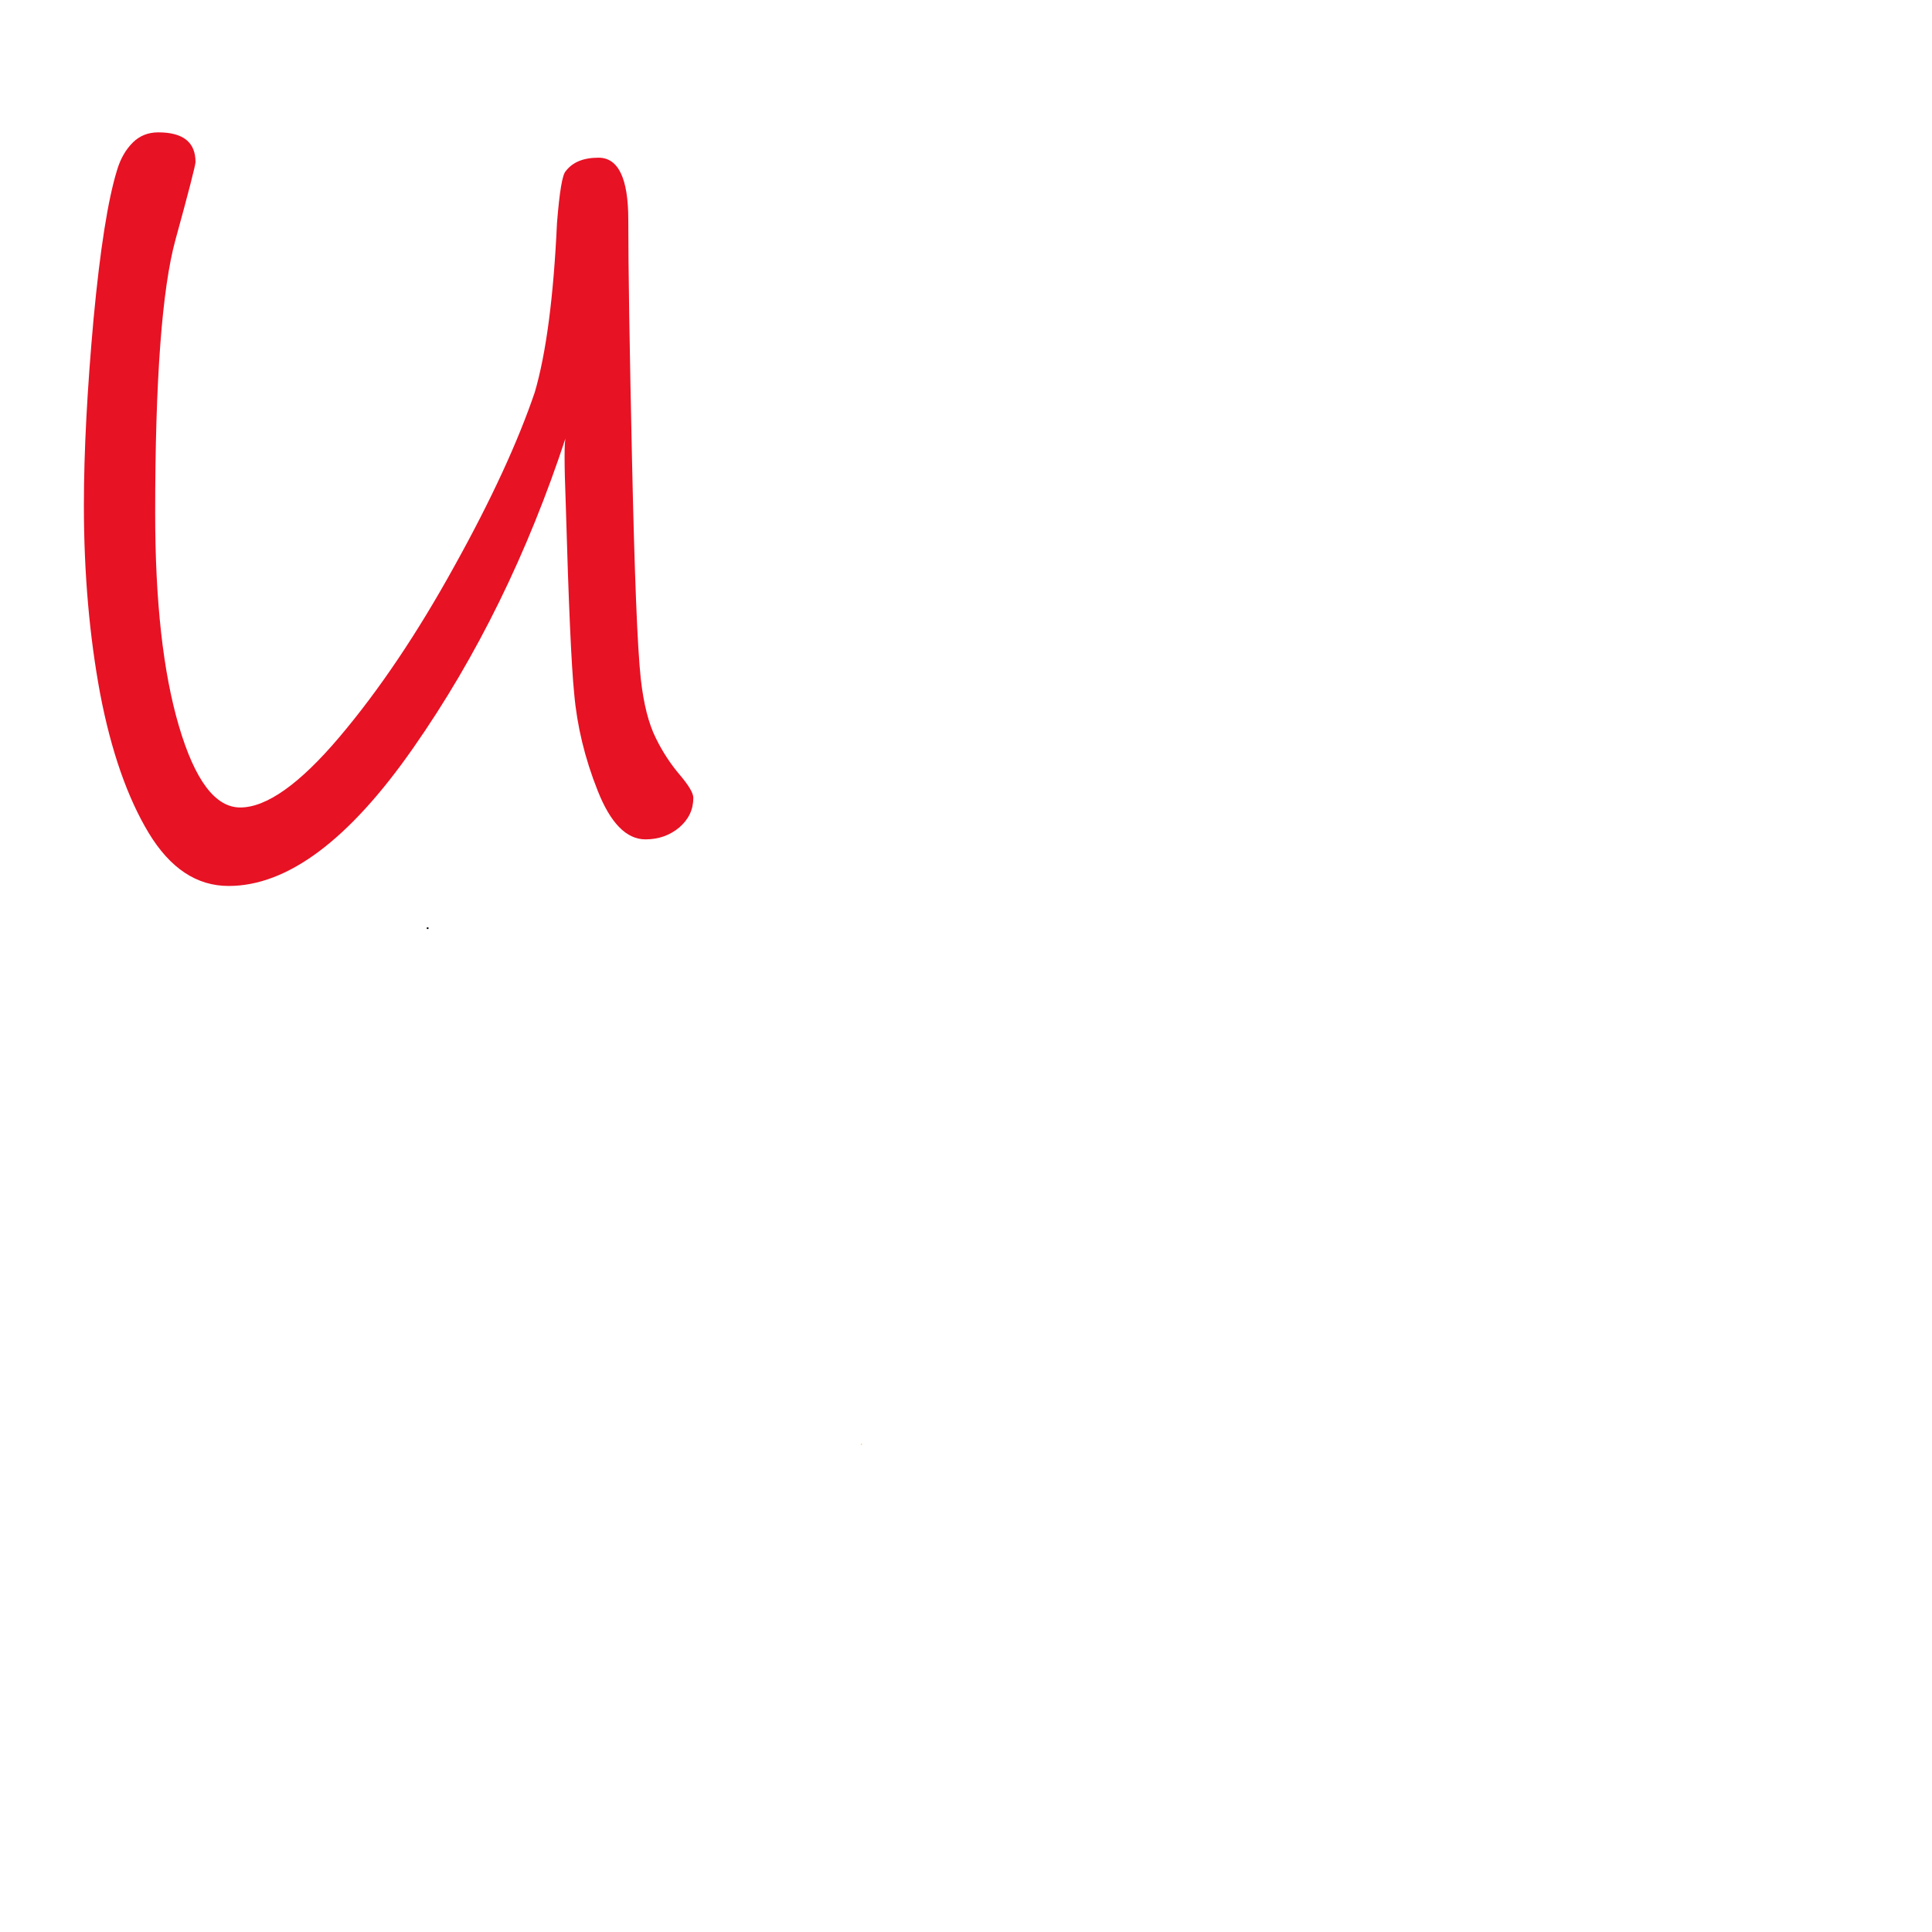
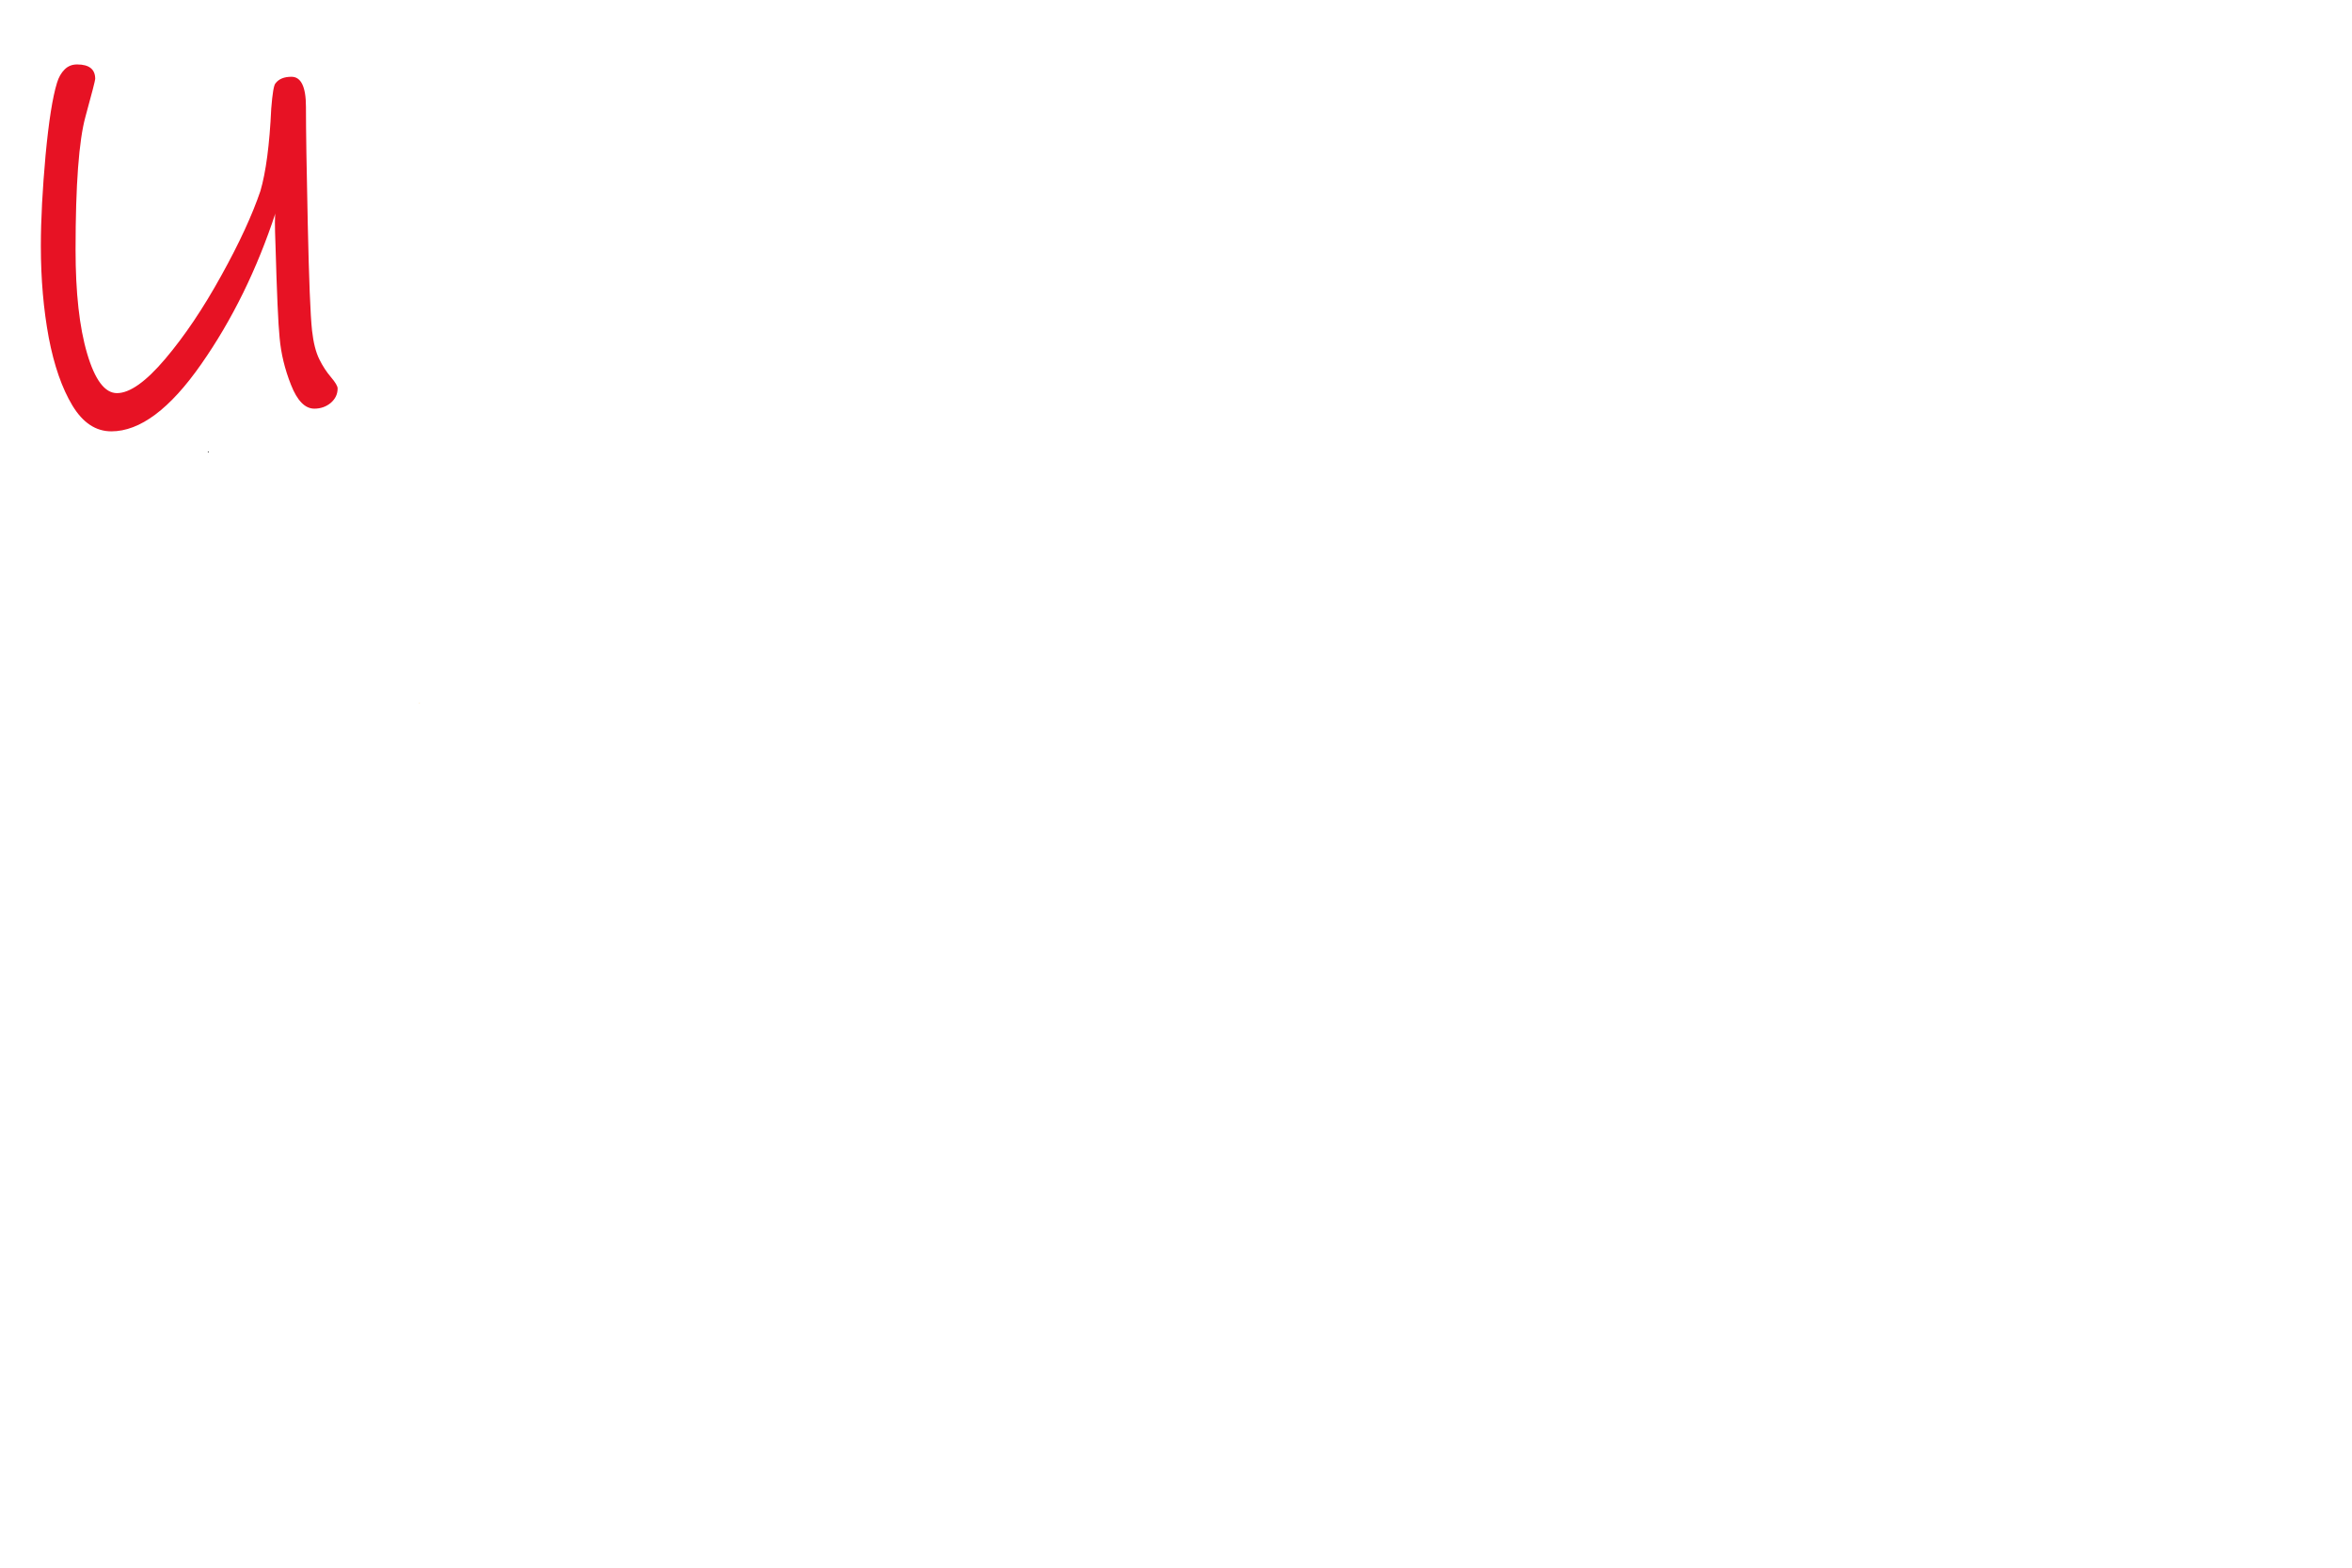
- <svg xmlns="http://www.w3.org/2000/svg" xmlns:xlink="http://www.w3.org/1999/xlink" viewBox="0 0 600 600" width="600" height="600">
+ <svg xmlns="http://www.w3.org/2000/svg" xmlns:xlink="http://www.w3.org/1999/xlink" viewBox="0 0 1500 1000" width="1500" height="1000">
  <g transform="matrix(0.5071, 0, 0, 0.5071, -50, 288)">
    <rect x="0" y="-600" width="600" height="600" fill="rgb(100%, 100%, 100%)" />
    <rect class="anchor" x="0" y="0" width="1" height="1" />
    <g transform="matrix(1, 0, 0, 1, 360, 0)">
      <rect class="anchor" x="0" y="0" width="1" height="1" />
    </g>
    <g transform="matrix(1, 0, 0, 1, 636.375, 680)">
      <g transform="matrix(1, 0, 0, 1, -4.8535, -317.5906)">
        <path fill-mode="evenodd" fill="rgb(100%, 64.706%, 0%)" d="M -4.747 -45.94 L -5.632 -45.46 L -5.636 -46.03 Z " />
      </g>
    </g>
    <g transform="matrix(19.1503, 0, 0, 19.1503, 94.8181, -657.5025)">
      <use href="#0" xlink:href="#0" fill="rgb(90.588%, 7.059%, 14.118%)" />
    </g>
  </g>
  <defs>
    <path id="1" d="M 22.37 -0.75 C 22.37 -0.37, 22.22 -0.06, 21.92 0.2 C 21.62 0.45, 21.26 0.58, 20.84 0.58 C 20.23 0.58, 19.72 0.06, 19.31 -0.98 C 18.9 -2.01, 18.65 -3.05, 18.56 -4.08 C 18.47 -4.96, 18.38 -6.98, 18.29 -10.15 C 18.24 -11.45, 18.24 -12.16, 18.29 -12.27 C 17.08 -8.59, 15.46 -5.27, 13.41 -2.34 C 11.36 0.6, 9.39 2.07, 7.51 2.07 C 6.49 2.07, 5.64 1.51, 4.95 0.37 C 4.27 -0.76, 3.75 -2.25, 3.4 -4.08 C 3.06 -5.91, 2.88 -7.92, 2.88 -10.1 C 2.88 -11.86, 2.99 -13.85, 3.19 -16.07 C 3.4 -18.3, 3.65 -19.88, 3.94 -20.82 C 4.05 -21.19, 4.22 -21.48, 4.44 -21.7 C 4.66 -21.92, 4.93 -22.03, 5.26 -22.03 C 6.06 -22.03, 6.45 -21.71, 6.45 -21.08 C 6.45 -20.99, 6.24 -20.16, 5.81 -18.6 C 5.38 -17.04, 5.16 -14.12, 5.16 -9.86 C 5.16 -7.04, 5.41 -4.77, 5.92 -3.04 C 6.43 -1.31, 7.08 -0.44, 7.88 -0.44 C 8.72 -0.44, 9.78 -1.19, 11.05 -2.69 C 12.32 -4.19, 13.55 -6.02, 14.73 -8.16 C 15.92 -10.3, 16.77 -12.16, 17.3 -13.72 C 17.66 -14.95, 17.9 -16.75, 18.01 -19.13 C 18.09 -20.13, 18.18 -20.68, 18.29 -20.79 C 18.51 -21.08, 18.86 -21.22, 19.34 -21.22 C 19.97 -21.22, 20.29 -20.56, 20.29 -19.24 C 20.29 -17.74, 20.33 -15.17, 20.41 -11.52 C 20.49 -7.88, 20.58 -5.56, 20.69 -4.55 C 20.78 -3.75, 20.94 -3.12, 21.17 -2.66 C 21.39 -2.21, 21.65 -1.82, 21.94 -1.48 C 22.22 -1.15, 22.37 -0.9, 22.37 -0.75 Z " />
    <use id="0" href="#1" xlink:href="#1" transform="matrix(1, 0, 0, 1, 0, 30.94)" />
  </defs>
</svg>
